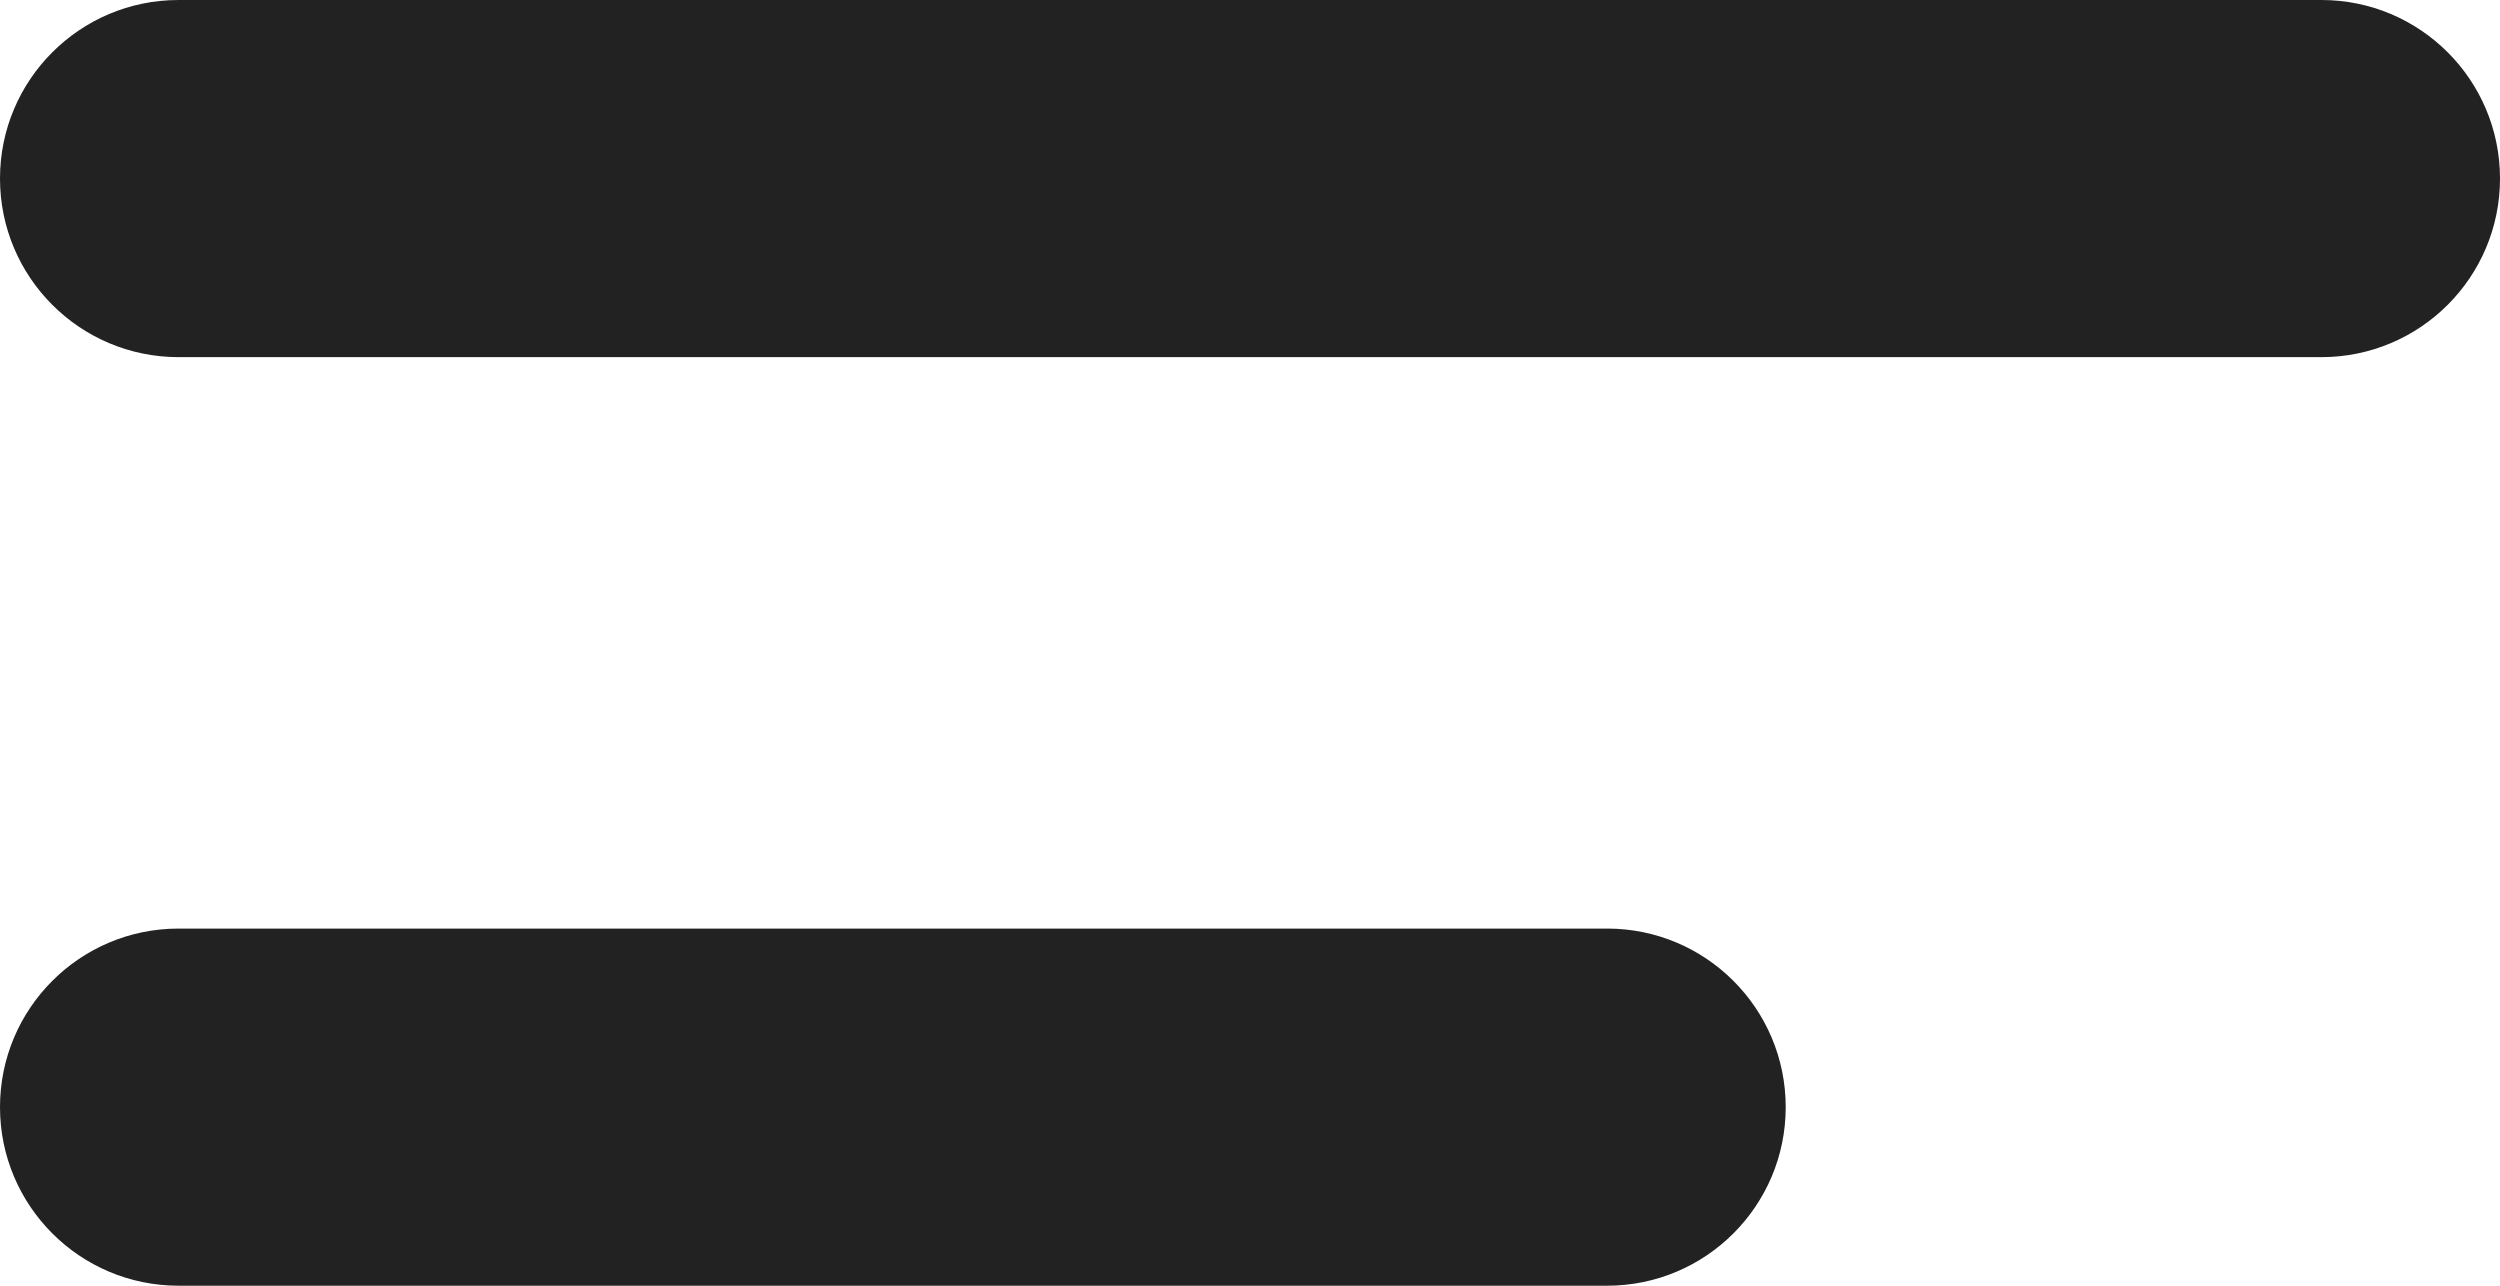
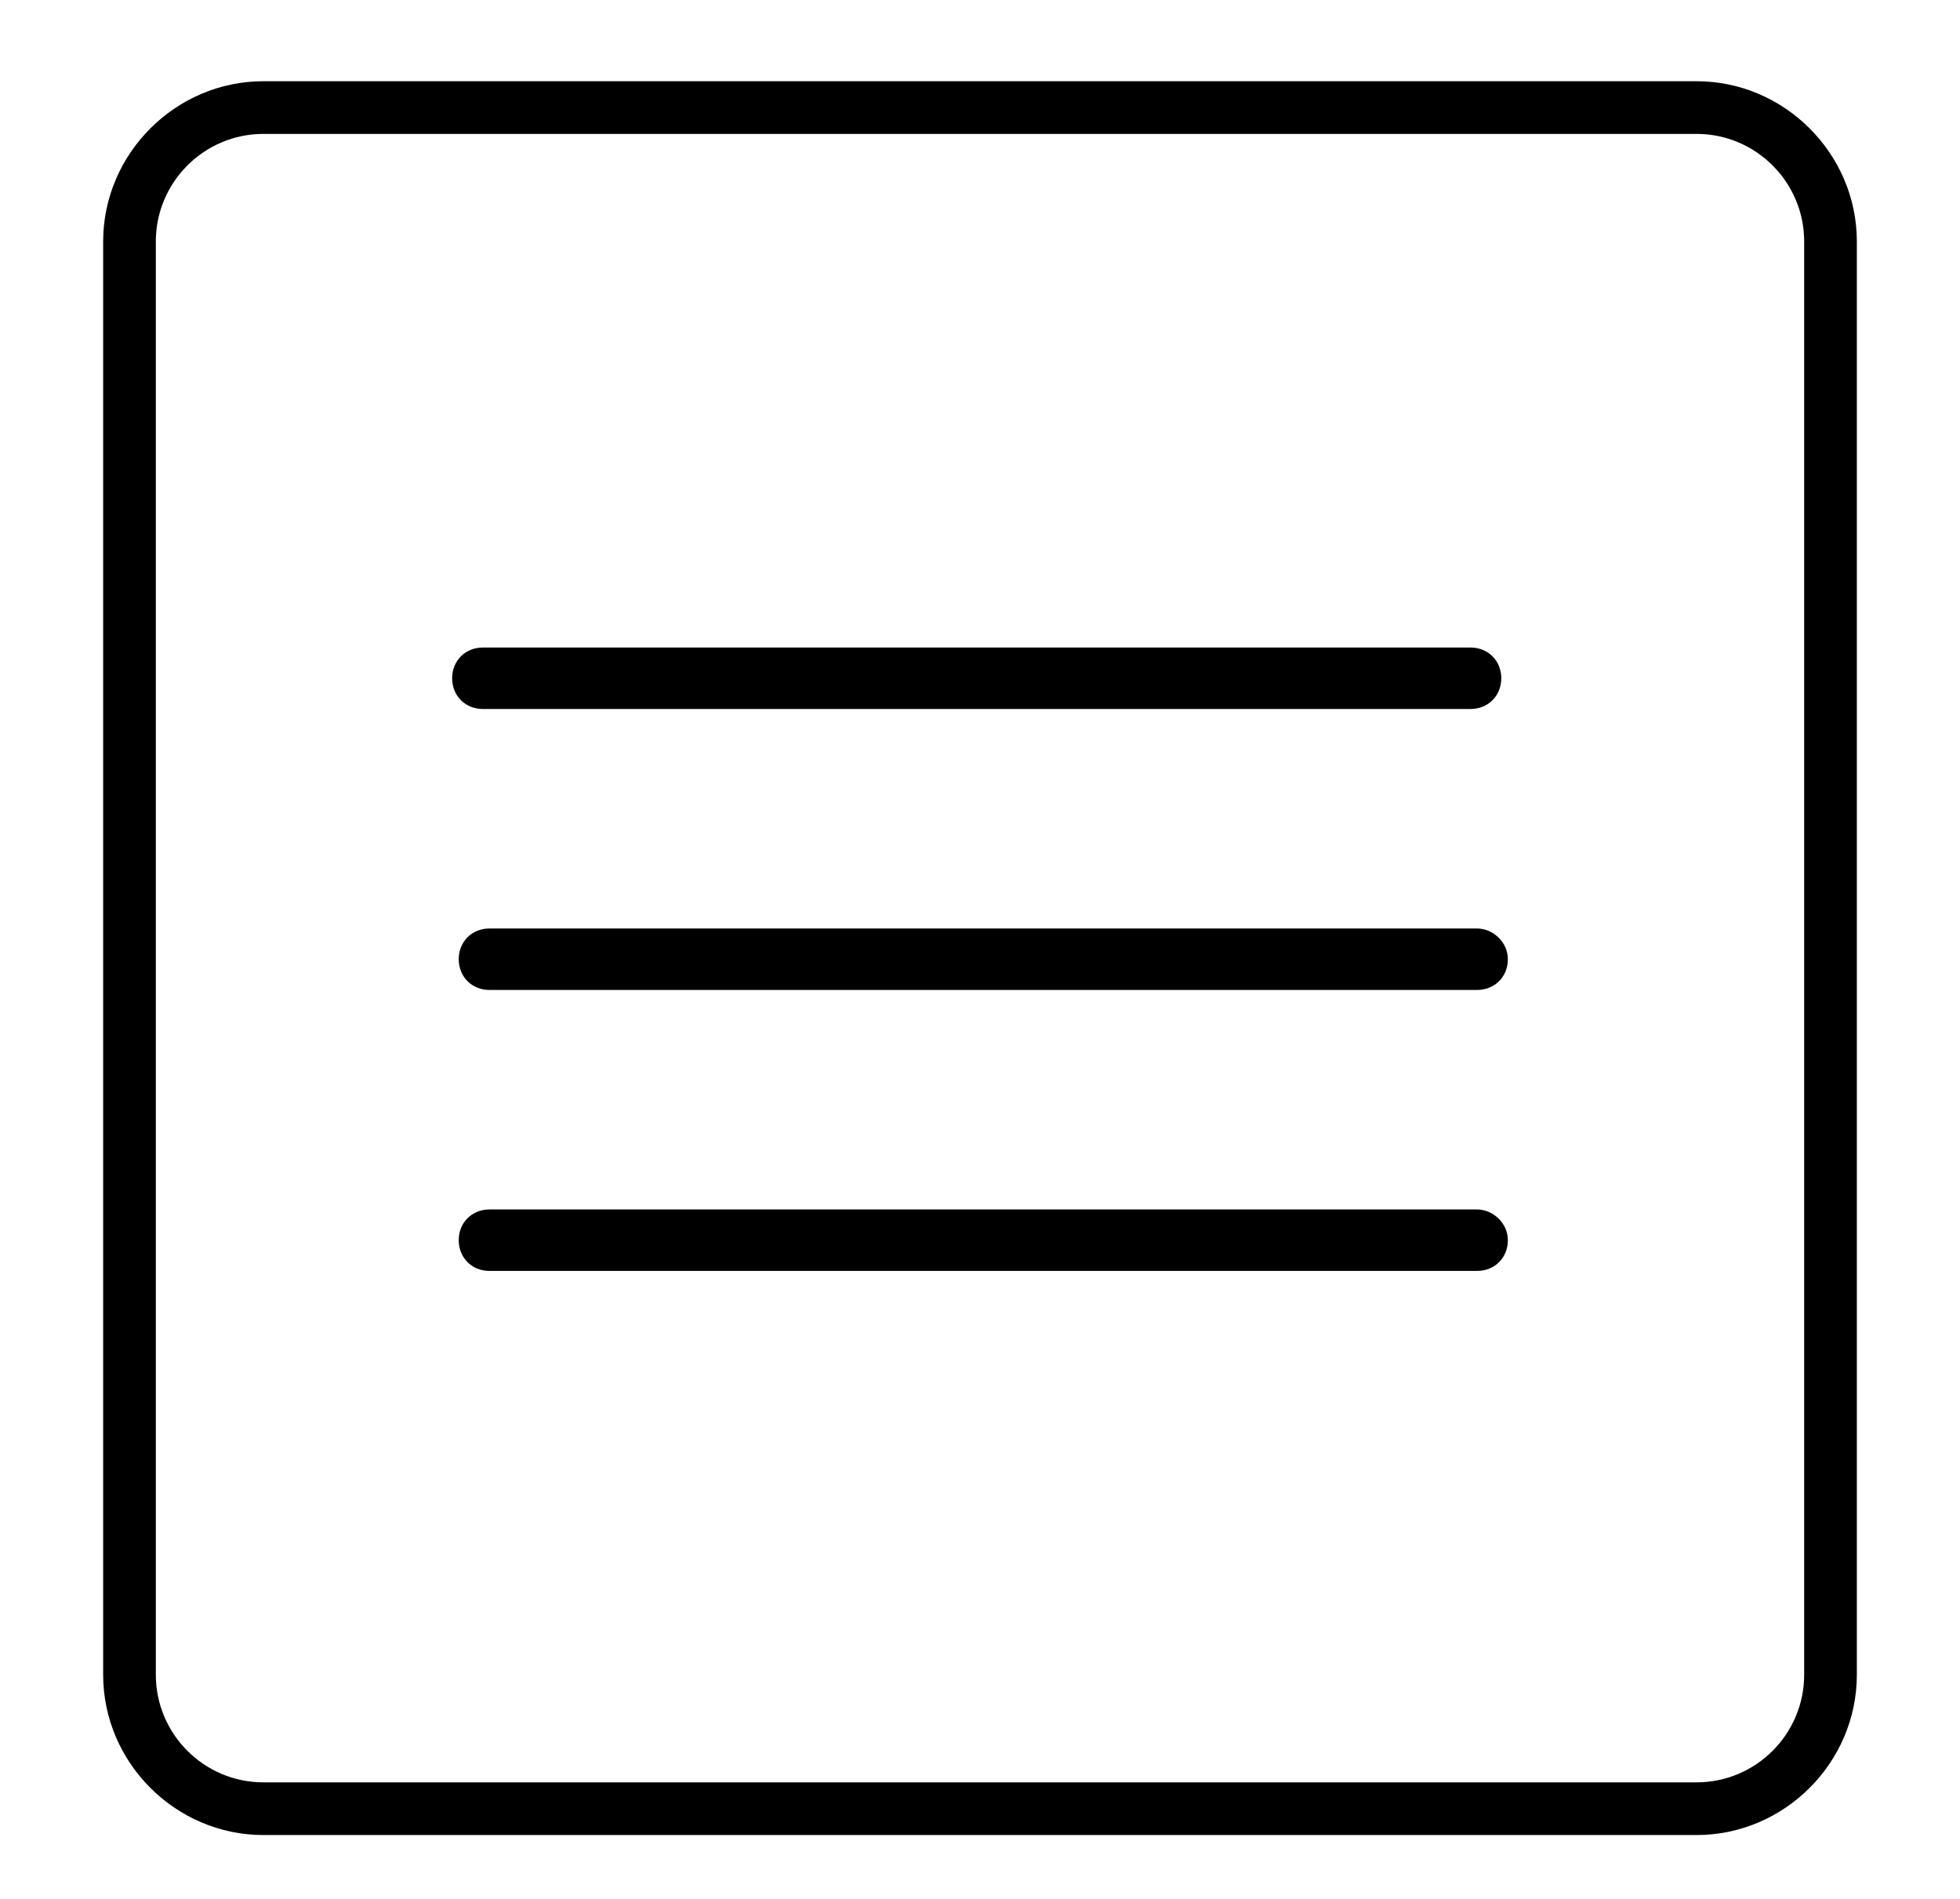
- <svg xmlns="http://www.w3.org/2000/svg" width="70" height="36" viewBox="0 0 70 36">
-   <path id="Rectangle_1_copy_2" data-name="Rectangle 1 copy 2" d="M1330,178a5,5,0,1,1,0-10h40a5,5,0,1,1,0,10Zm0-26a5,5,0,1,1,0-10h60a5,5,0,1,1,0,10Z" transform="translate(-1325 -142)" fill="#222" />
+ <svg xmlns="http://www.w3.org/2000/svg" version="1.1" id="Layer_1" x="0px" y="0px" viewBox="0 0 89.3 86.5" style="enable-background:new 0 0 89.3 86.5;" xml:space="preserve">
+   <g>
+     <path d="M77.3,6.1c2.7,0,4.9,2.2,4.9,4.9v65.3c0,2.7-2.2,4.9-4.9,4.9H12c-2.7,0-4.9-2.2-4.9-4.9V11c0-2.7,2.2-4.9,4.9-4.9H77.3    M77.3,3.7H12c-4,0-7.3,3.3-7.3,7.3v65.3c0,4,3.3,7.3,7.3,7.3h65.3c4,0,7.3-3.3,7.3-7.3V11C84.6,7,81.3,3.7,77.3,3.7L77.3,3.7z" />
+     <path d="M68.4,30.9c0,0.8-0.6,1.4-1.4,1.4H22c-0.8,0-1.4-0.6-1.4-1.4l0,0c0-0.8,0.6-1.4,1.4-1.4h45C67.8,29.5,68.4,30.1,68.4,30.9   L68.4,30.9z" />
+     <path d="M68.7,43.7c0,0.8-0.6,1.4-1.4,1.4h-45c-0.8,0-1.4-0.6-1.4-1.4l0,0c0-0.8,0.6-1.4,1.4-1.4h45C68,42.3,68.7,42.9,68.7,43.7   L68.7,43.7z" />
+     <path d="M68.7,56.5c0,0.8-0.6,1.4-1.4,1.4h-45c-0.8,0-1.4-0.6-1.4-1.4l0,0c0-0.8,0.6-1.4,1.4-1.4h45C68,55.1,68.7,55.7,68.7,56.5   L68.7,56.5z" />
+   </g>
</svg>
